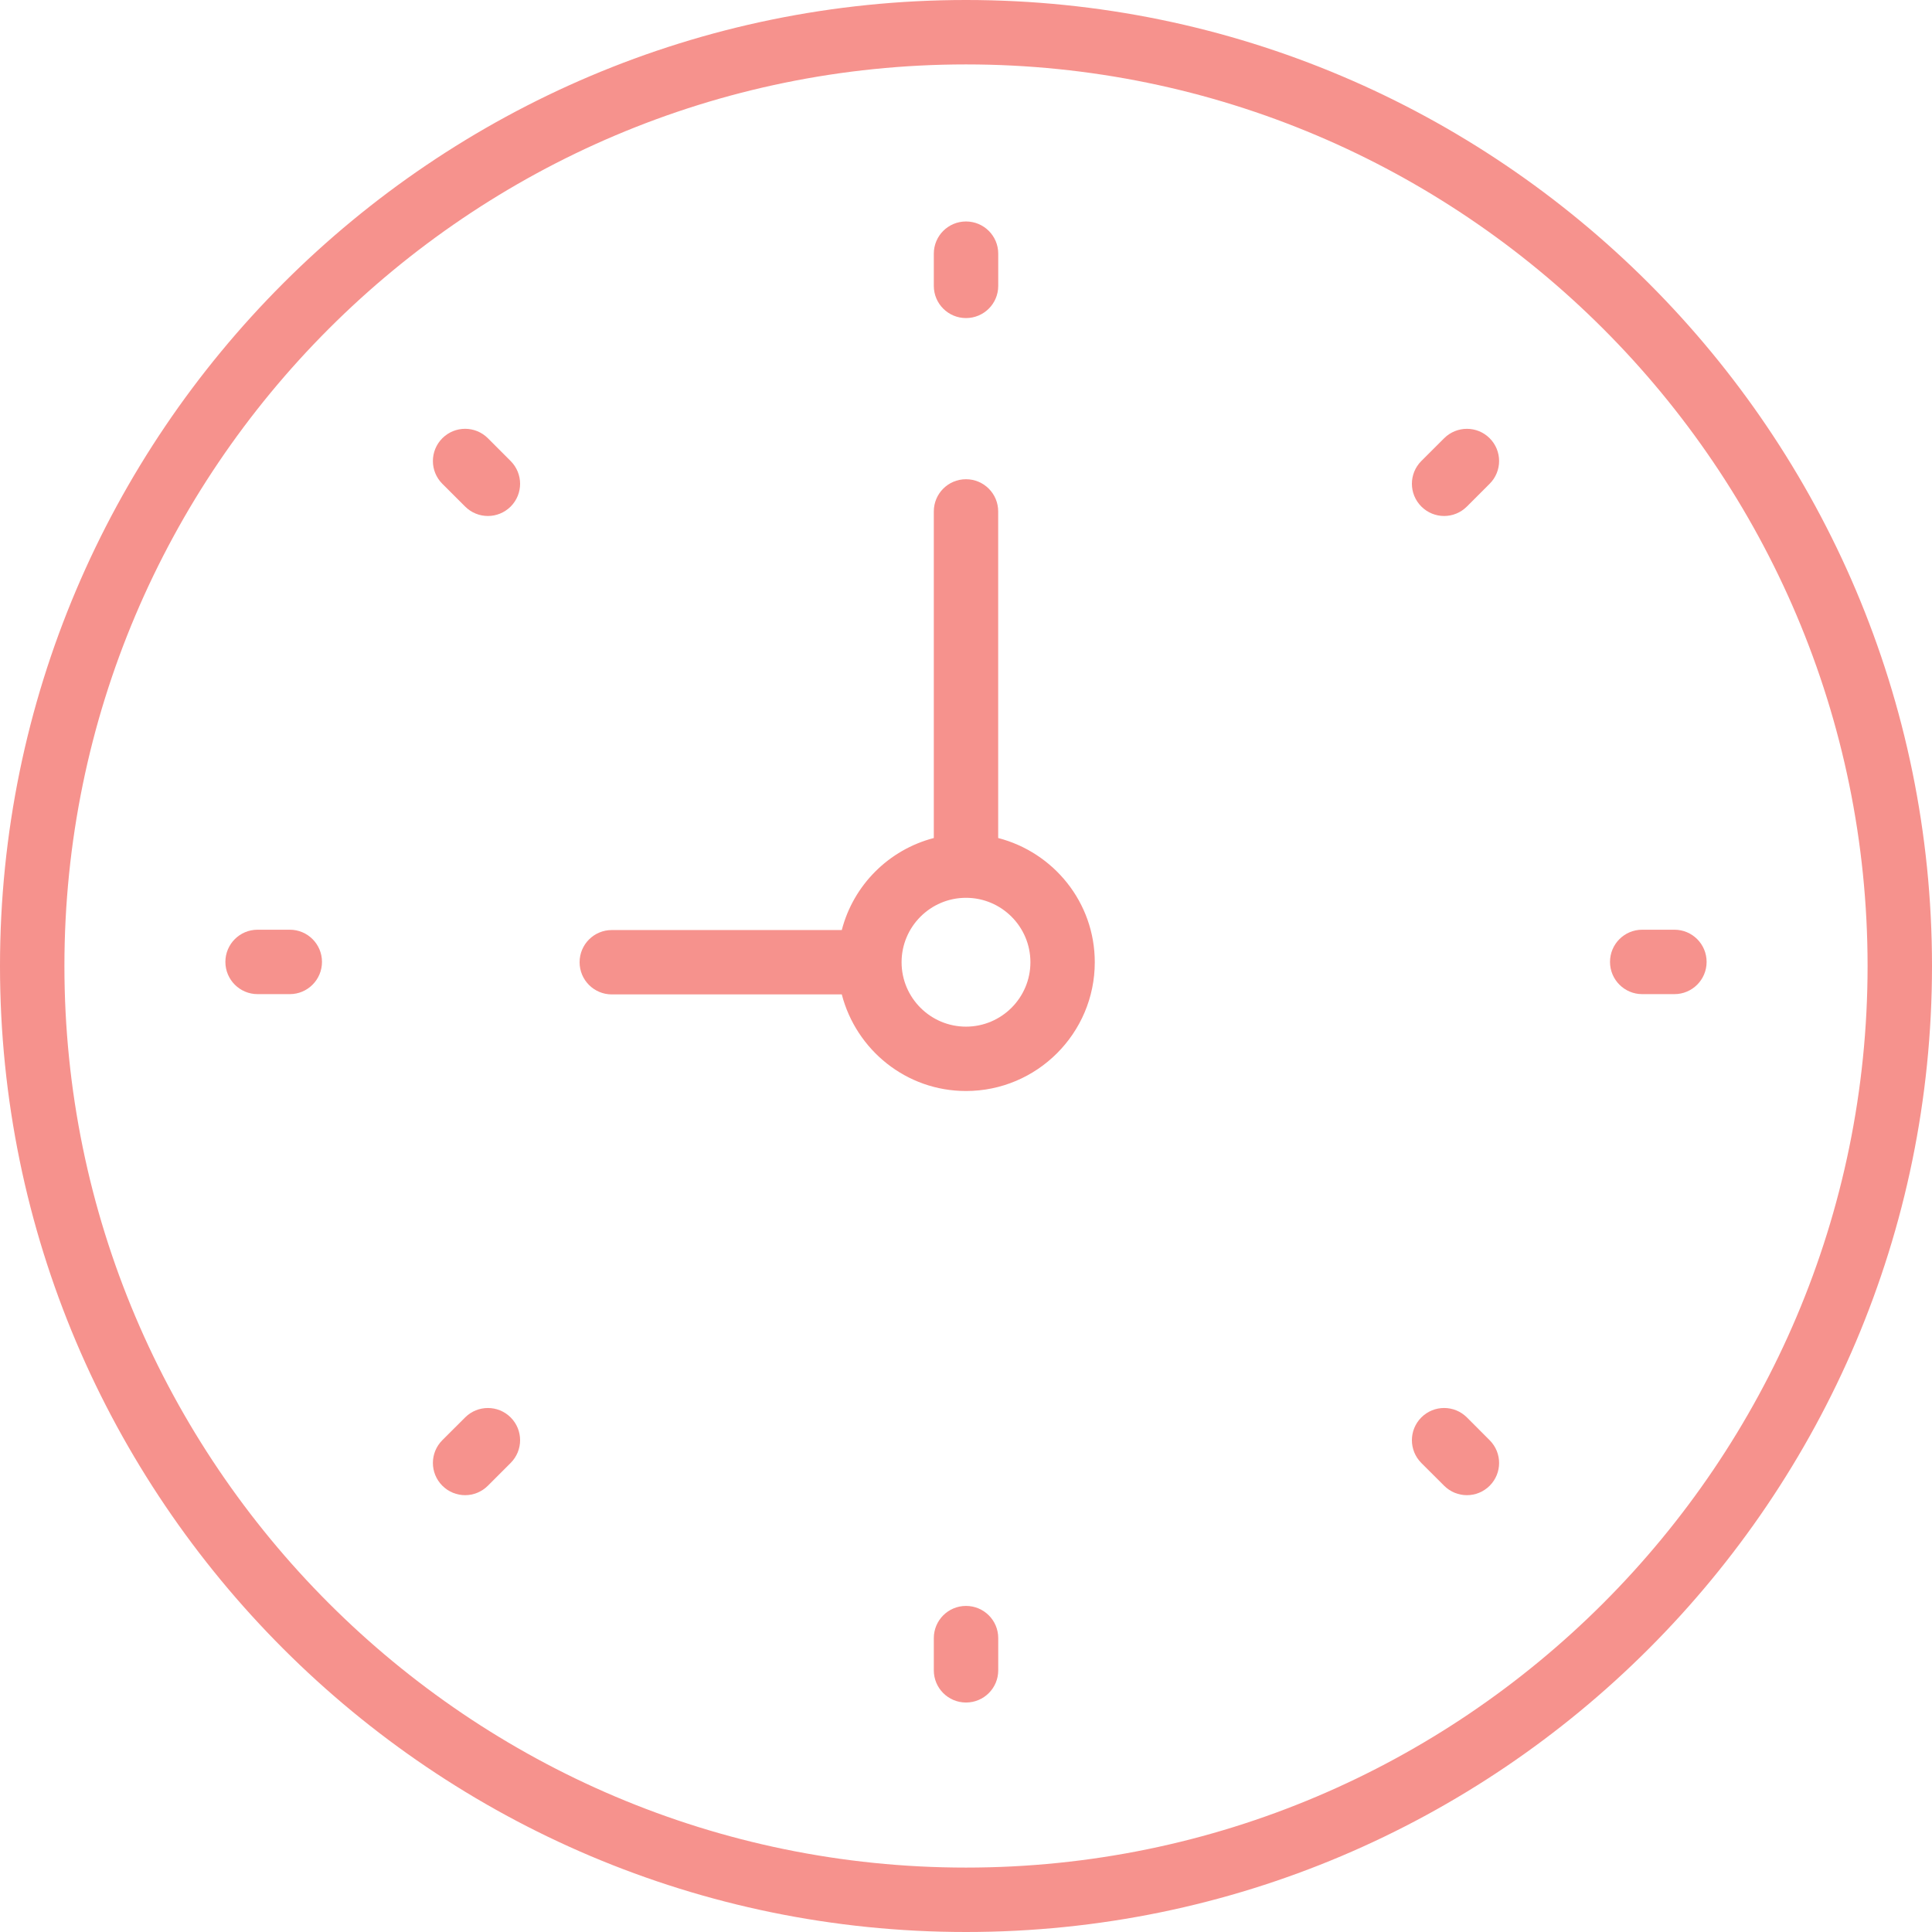
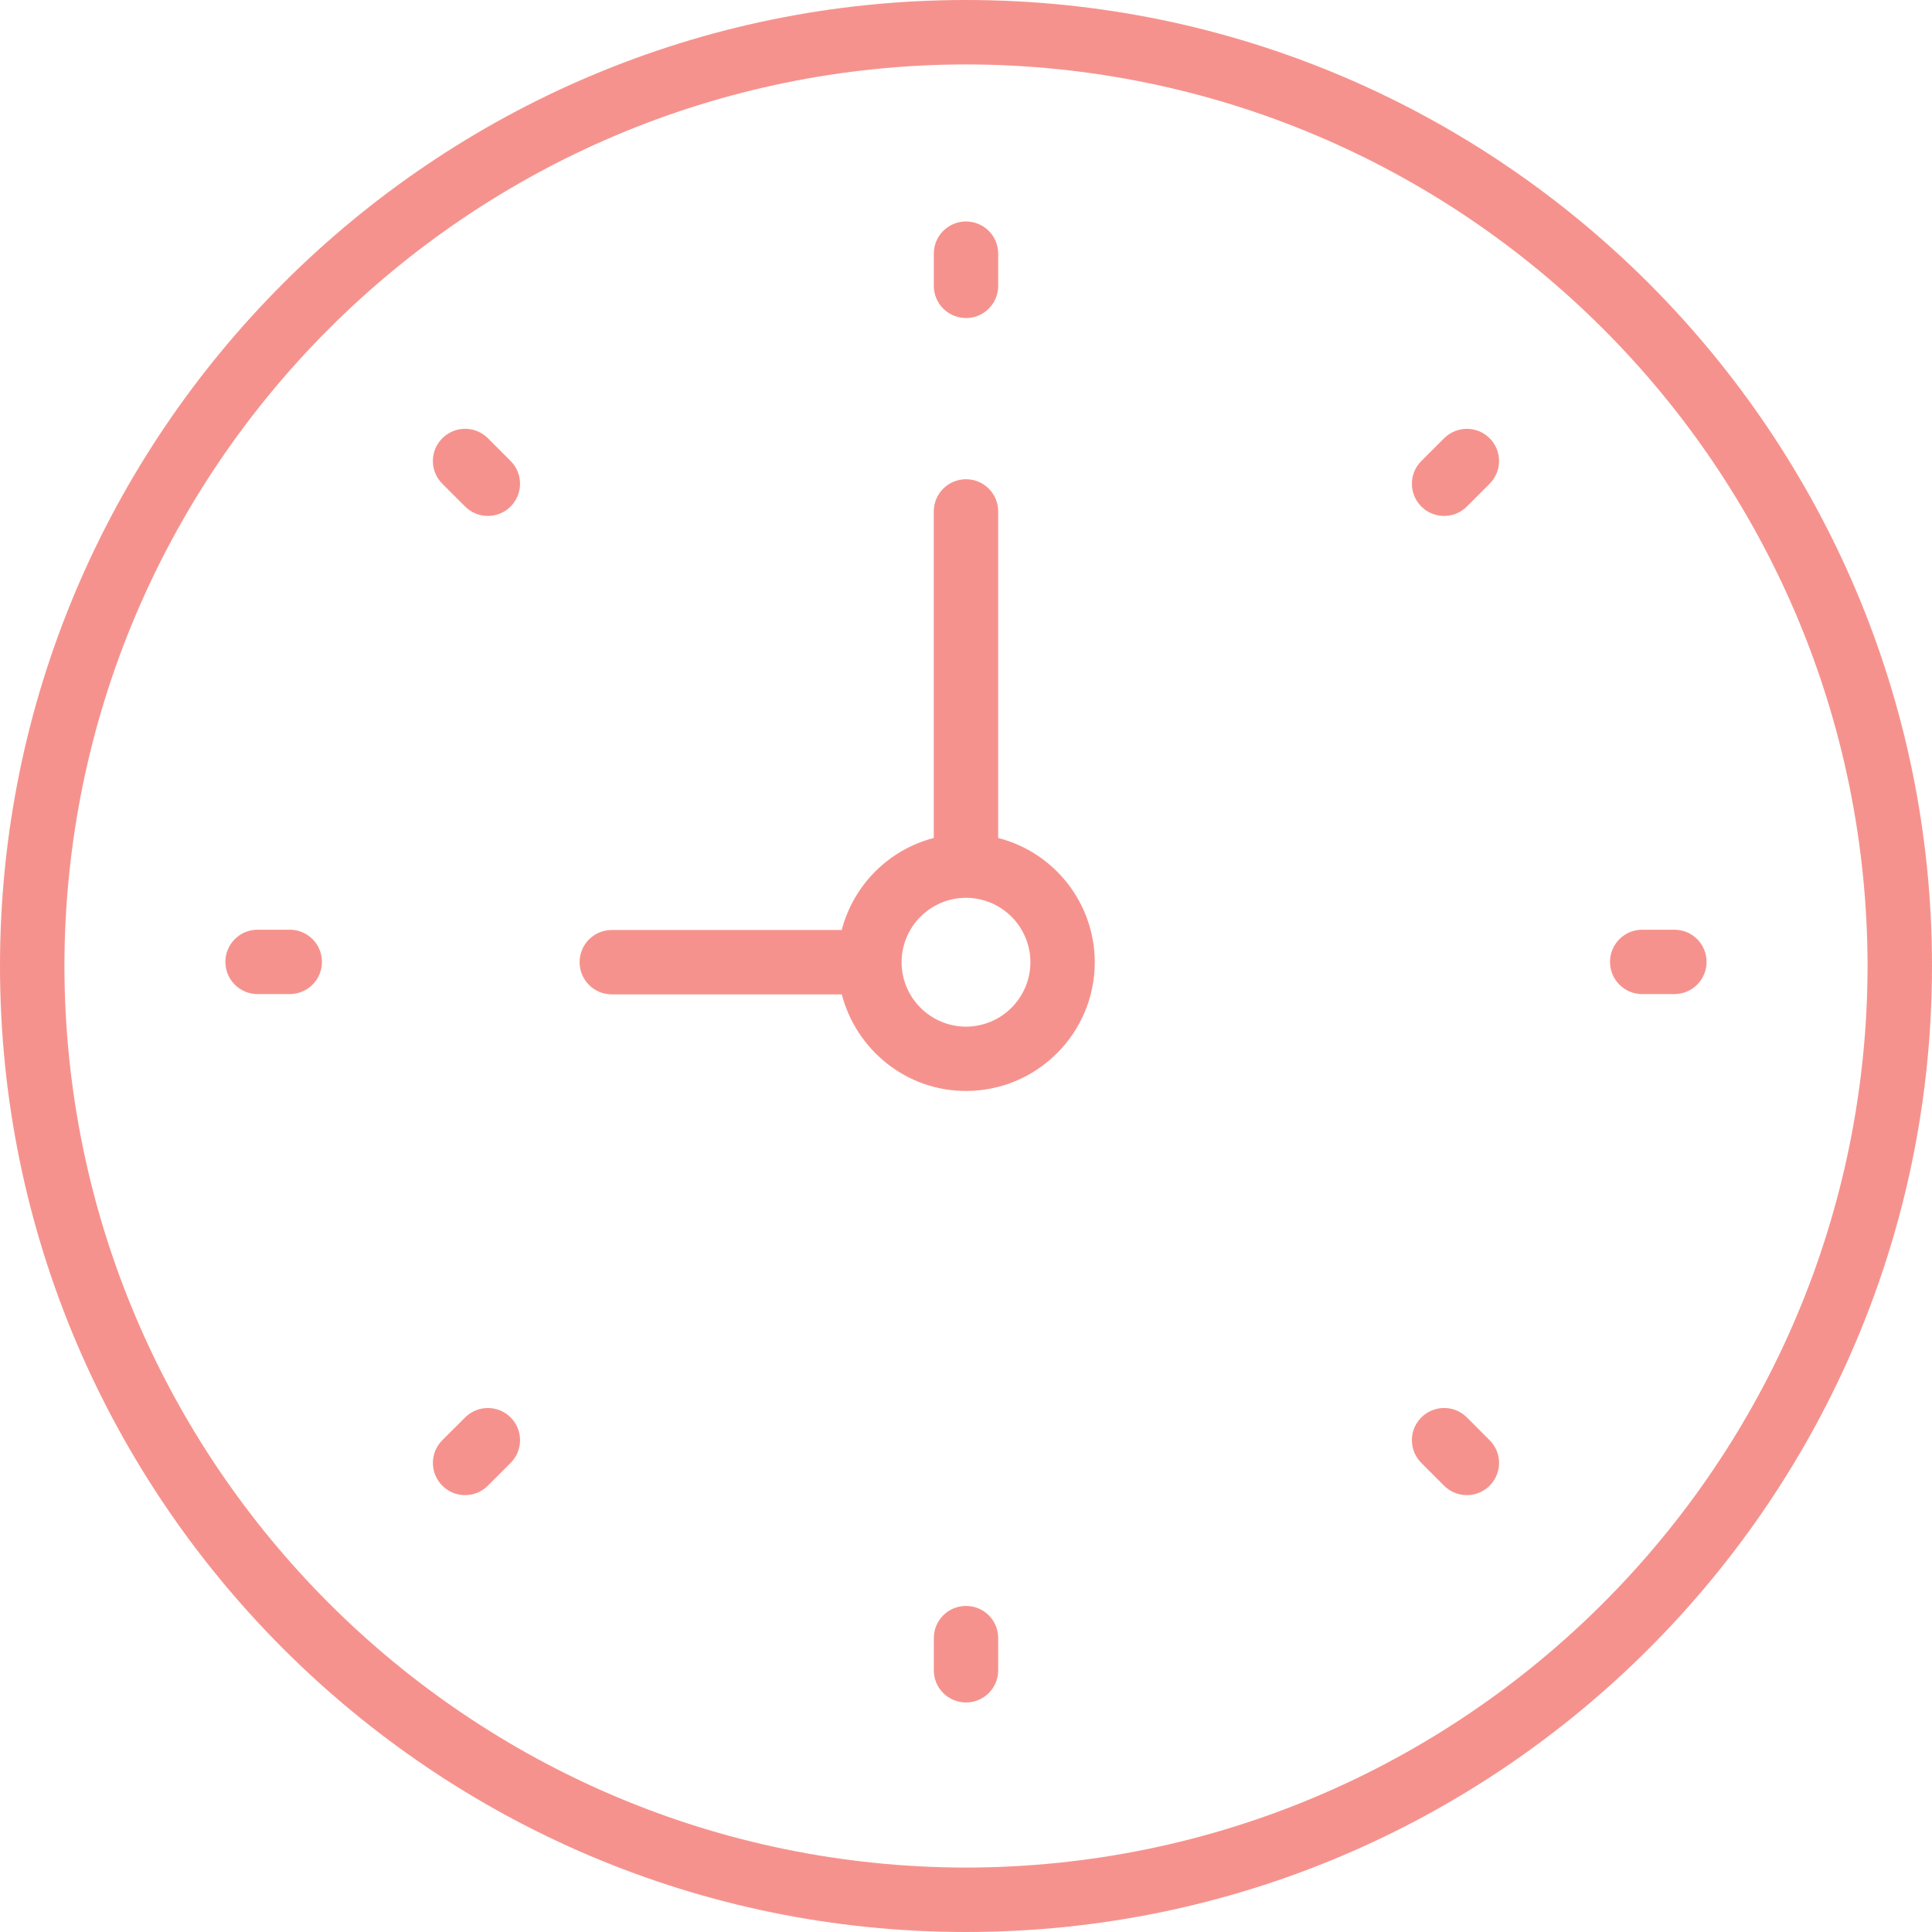
- <svg xmlns="http://www.w3.org/2000/svg" xmlns:xlink="http://www.w3.org/1999/xlink" width="41" height="41" viewBox="0 0 41 41" version="1.1">
-   <g id="Canvas" transform="translate(-737 3379)">
-     <g id="clock">
-       <g id="Shape">
-         <use xlink:href="#path0_fill" transform="translate(737 -3379)" fill="#F6928D" />
-       </g>
-       <g id="Shape">
-         <use xlink:href="#path1_fill" transform="translate(749.3 -3368.83)" fill="#F6928D" />
-       </g>
-       <g id="Shape">
-         <use xlink:href="#path2_fill" transform="translate(756.817 -3374.3)" fill="#F6928D" />
-       </g>
-       <g id="Shape">
-         <use xlink:href="#path3_fill" transform="translate(756.817 -3344.92)" fill="#F6928D" />
-       </g>
-       <g id="Shape">
-         <use xlink:href="#path4_fill" transform="translate(771.167 -3359.27)" fill="#F6928D" />
-       </g>
-       <g id="Shape">
-         <use xlink:href="#path4_fill" transform="translate(741.783 -3359.27)" fill="#F6928D" />
-       </g>
-       <g id="Shape">
-         <use xlink:href="#path5_fill" transform="translate(766.963 -3369.9)" fill="#F6928D" />
-       </g>
-       <g id="Shape">
-         <use xlink:href="#path6_fill" transform="translate(746.187 -3349.12)" fill="#F6928D" />
-       </g>
-       <g id="Shape">
-         <use xlink:href="#path7_fill" transform="translate(766.963 -3349.12)" fill="#F6928D" />
-       </g>
-       <g id="Shape">
-         <use xlink:href="#path7_fill" transform="translate(746.187 -3369.9)" fill="#F6928D" />
-       </g>
-     </g>
+ <svg xmlns="http://www.w3.org/2000/svg" xmlns:xlink="http://www.w3.org/1999/xlink" width="41" height="41">
+   <g fill="#F6928D" transform="translate(-737 3379)">
+     <use xlink:href="#A" x="737" y="-3379" />
+     <use xlink:href="#B" x="749.3" y="-3368.83" />
+     <use xlink:href="#C" x="756.817" y="-3374.3" />
+     <use xlink:href="#D" x="756.817" y="-3344.92" />
+     <use xlink:href="#E" x="771.167" y="-3359.27" />
+     <use xlink:href="#E" x="741.783" y="-3359.27" />
+     <use xlink:href="#F" x="766.963" y="-3369.9" />
+     <use xlink:href="#G" x="746.187" y="-3349.12" />
+     <use xlink:href="#H" x="766.963" y="-3349.12" />
+     <use xlink:href="#H" x="746.187" y="-3369.9" />
  </g>
  <defs>
-     <path id="path0_fill" fill-rule="evenodd" d="M 0 20.5C 0 9.196 9.196 0 20.5 0C 31.804 0 41 9.196 41 20.5C 41 31.804 31.804 41 20.5 41C 9.196 41 0 31.804 0 20.5ZM 1.367 20.5C 1.367 31.05 9.95 39.633 20.5 39.633C 31.05 39.633 39.633 31.05 39.633 20.5C 39.633 9.95 31.05 1.367 20.5 1.367C 9.95 1.367 1.367 9.95 1.367 20.5Z" />
-     <path id="path1_fill" fill-rule="evenodd" d="M 8.883 0.683L 8.883 7.614C 10.059 7.919 10.933 8.98 10.933 10.25C 10.933 11.757 9.707 12.983 8.2 12.983C 6.93 12.983 5.869 12.109 5.564 10.933L 0.683 10.933C 0.306 10.933 0 10.628 0 10.25C 0 9.872 0.306 9.567 0.683 9.567L 5.564 9.567C 5.812 8.611 6.561 7.863 7.517 7.614L 7.517 0.683C 7.517 0.305 7.823 0 8.2 0C 8.577 0 8.883 0.305 8.883 0.683ZM 6.833 10.25C 6.833 11.004 7.446 11.617 8.2 11.617C 8.954 11.617 9.567 11.004 9.567 10.25C 9.567 9.496 8.954 8.883 8.2 8.883C 7.446 8.883 6.833 9.496 6.833 10.25Z" />
-     <path id="path2_fill" d="M 0.683 2.05C 1.061 2.05 1.367 1.745 1.367 1.367L 1.367 0.683C 1.367 0.305 1.061 0 0.683 0C 0.306 0 0 0.305 0 0.683L 0 1.367C 0 1.745 0.306 2.05 0.683 2.05Z" />
-     <path id="path3_fill" d="M 0.683 0C 0.306 0 0 0.305 0 0.683L 0 1.367C 0 1.745 0.306 2.05 0.683 2.05C 1.061 2.05 1.367 1.745 1.367 1.367L 1.367 0.683C 1.367 0.305 1.061 0 0.683 0Z" />
-     <path id="path4_fill" d="M 1.367 0L 0.683 0C 0.306 0 0 0.305 0 0.683C 0 1.061 0.306 1.367 0.683 1.367L 1.367 1.367C 1.744 1.367 2.05 1.061 2.05 0.683C 2.05 0.305 1.744 0 1.367 0Z" />
-     <path id="path5_fill" d="M 0.684 0.2L 0.2 0.683C -0.067 0.95 -0.067 1.382 0.2 1.649C 0.334 1.783 0.509 1.85 0.684 1.85C 0.858 1.85 1.033 1.783 1.167 1.649L 1.65 1.166C 1.917 0.899 1.917 0.467 1.65 0.2C 1.383 -0.067 0.951 -0.066 0.684 0.2Z" />
-     <path id="path6_fill" d="M 0.684 0.2L 0.2 0.683C -0.067 0.95 -0.067 1.382 0.2 1.649C 0.334 1.783 0.509 1.85 0.684 1.85C 0.858 1.85 1.033 1.783 1.167 1.649L 1.65 1.166C 1.917 0.899 1.917 0.467 1.65 0.2C 1.383 -0.067 0.95 -0.066 0.684 0.2Z" />
-     <path id="path7_fill" d="M 1.167 0.2C 0.899 -0.067 0.468 -0.067 0.2 0.2C -0.067 0.468 -0.067 0.899 0.2 1.167L 0.684 1.65C 0.817 1.783 0.992 1.85 1.167 1.85C 1.342 1.85 1.516 1.783 1.65 1.65C 1.917 1.383 1.917 0.951 1.65 0.684L 1.167 0.2Z" />
+     <path id="A" d="M0 20.5C0 9.196 9.196 0 20.5 0S41 9.196 41 20.5 31.804 41 20.5 41 0 31.804 0 20.5zm1.367 0A19.16 19.16 0 0 0 20.5 39.633 19.16 19.16 0 0 0 39.633 20.5 19.16 19.16 0 0 0 20.5 1.367 19.16 19.16 0 0 0 1.367 20.5z" fill-rule="evenodd" />
+     <path id="B" d="M8.883.683v6.93a2.73 2.73 0 0 1 2.05 2.636c0 1.507-1.226 2.733-2.733 2.733-1.27 0-2.33-.875-2.636-2.05H.683c-.377 0-.683-.305-.683-.683s.306-.683.683-.683h4.88a2.73 2.73 0 0 1 1.953-1.953V.683C7.517.305 7.823 0 8.2 0s.683.305.683.683zm-2.05 9.567A1.37 1.37 0 0 0 8.2 11.617a1.37 1.37 0 0 0 1.367-1.367A1.37 1.37 0 0 0 8.2 8.883a1.37 1.37 0 0 0-1.367 1.367z" fill-rule="evenodd" />
+     <path id="C" d="M.683 2.05c.377 0 .683-.305.683-.683V.683C1.367.305 1.06 0 .683 0S0 .305 0 .683v.683c0 .378.306.683.683.683z" />
+     <path id="D" d="M.683 0C.306 0 0 .305 0 .683v.683c0 .378.306.683.683.683s.683-.305.683-.683V.683C1.367.305 1.06 0 .683 0z" />
+     <path id="E" d="M1.367 0H.683C.306 0 0 .305 0 .683s.306.683.683.683h.683c.377 0 .683-.305.683-.683S1.744 0 1.367 0z" />
+     <path id="F" d="M.684.2L.2.683c-.267.267-.267.7 0 .966a.68.68 0 0 0 .483.2.68.68 0 0 0 .483-.2l.483-.483c.267-.267.267-.7 0-.966S.95-.066.684.2z" />
+     <path id="G" d="M.684.2L.2.683c-.267.267-.267.7 0 .966a.68.68 0 0 0 .483.2.68.68 0 0 0 .483-.2l.483-.483c.267-.267.267-.7 0-.966S.95-.066.684.2z" />
+     <path id="H" d="M1.167.2C.9-.067.468-.067.2.2s-.267.7 0 .966l.483.483a.68.68 0 0 0 .483.2.68.68 0 0 0 .483-.2c.267-.267.267-.7 0-.966L1.167.2z" />
  </defs>
</svg>
